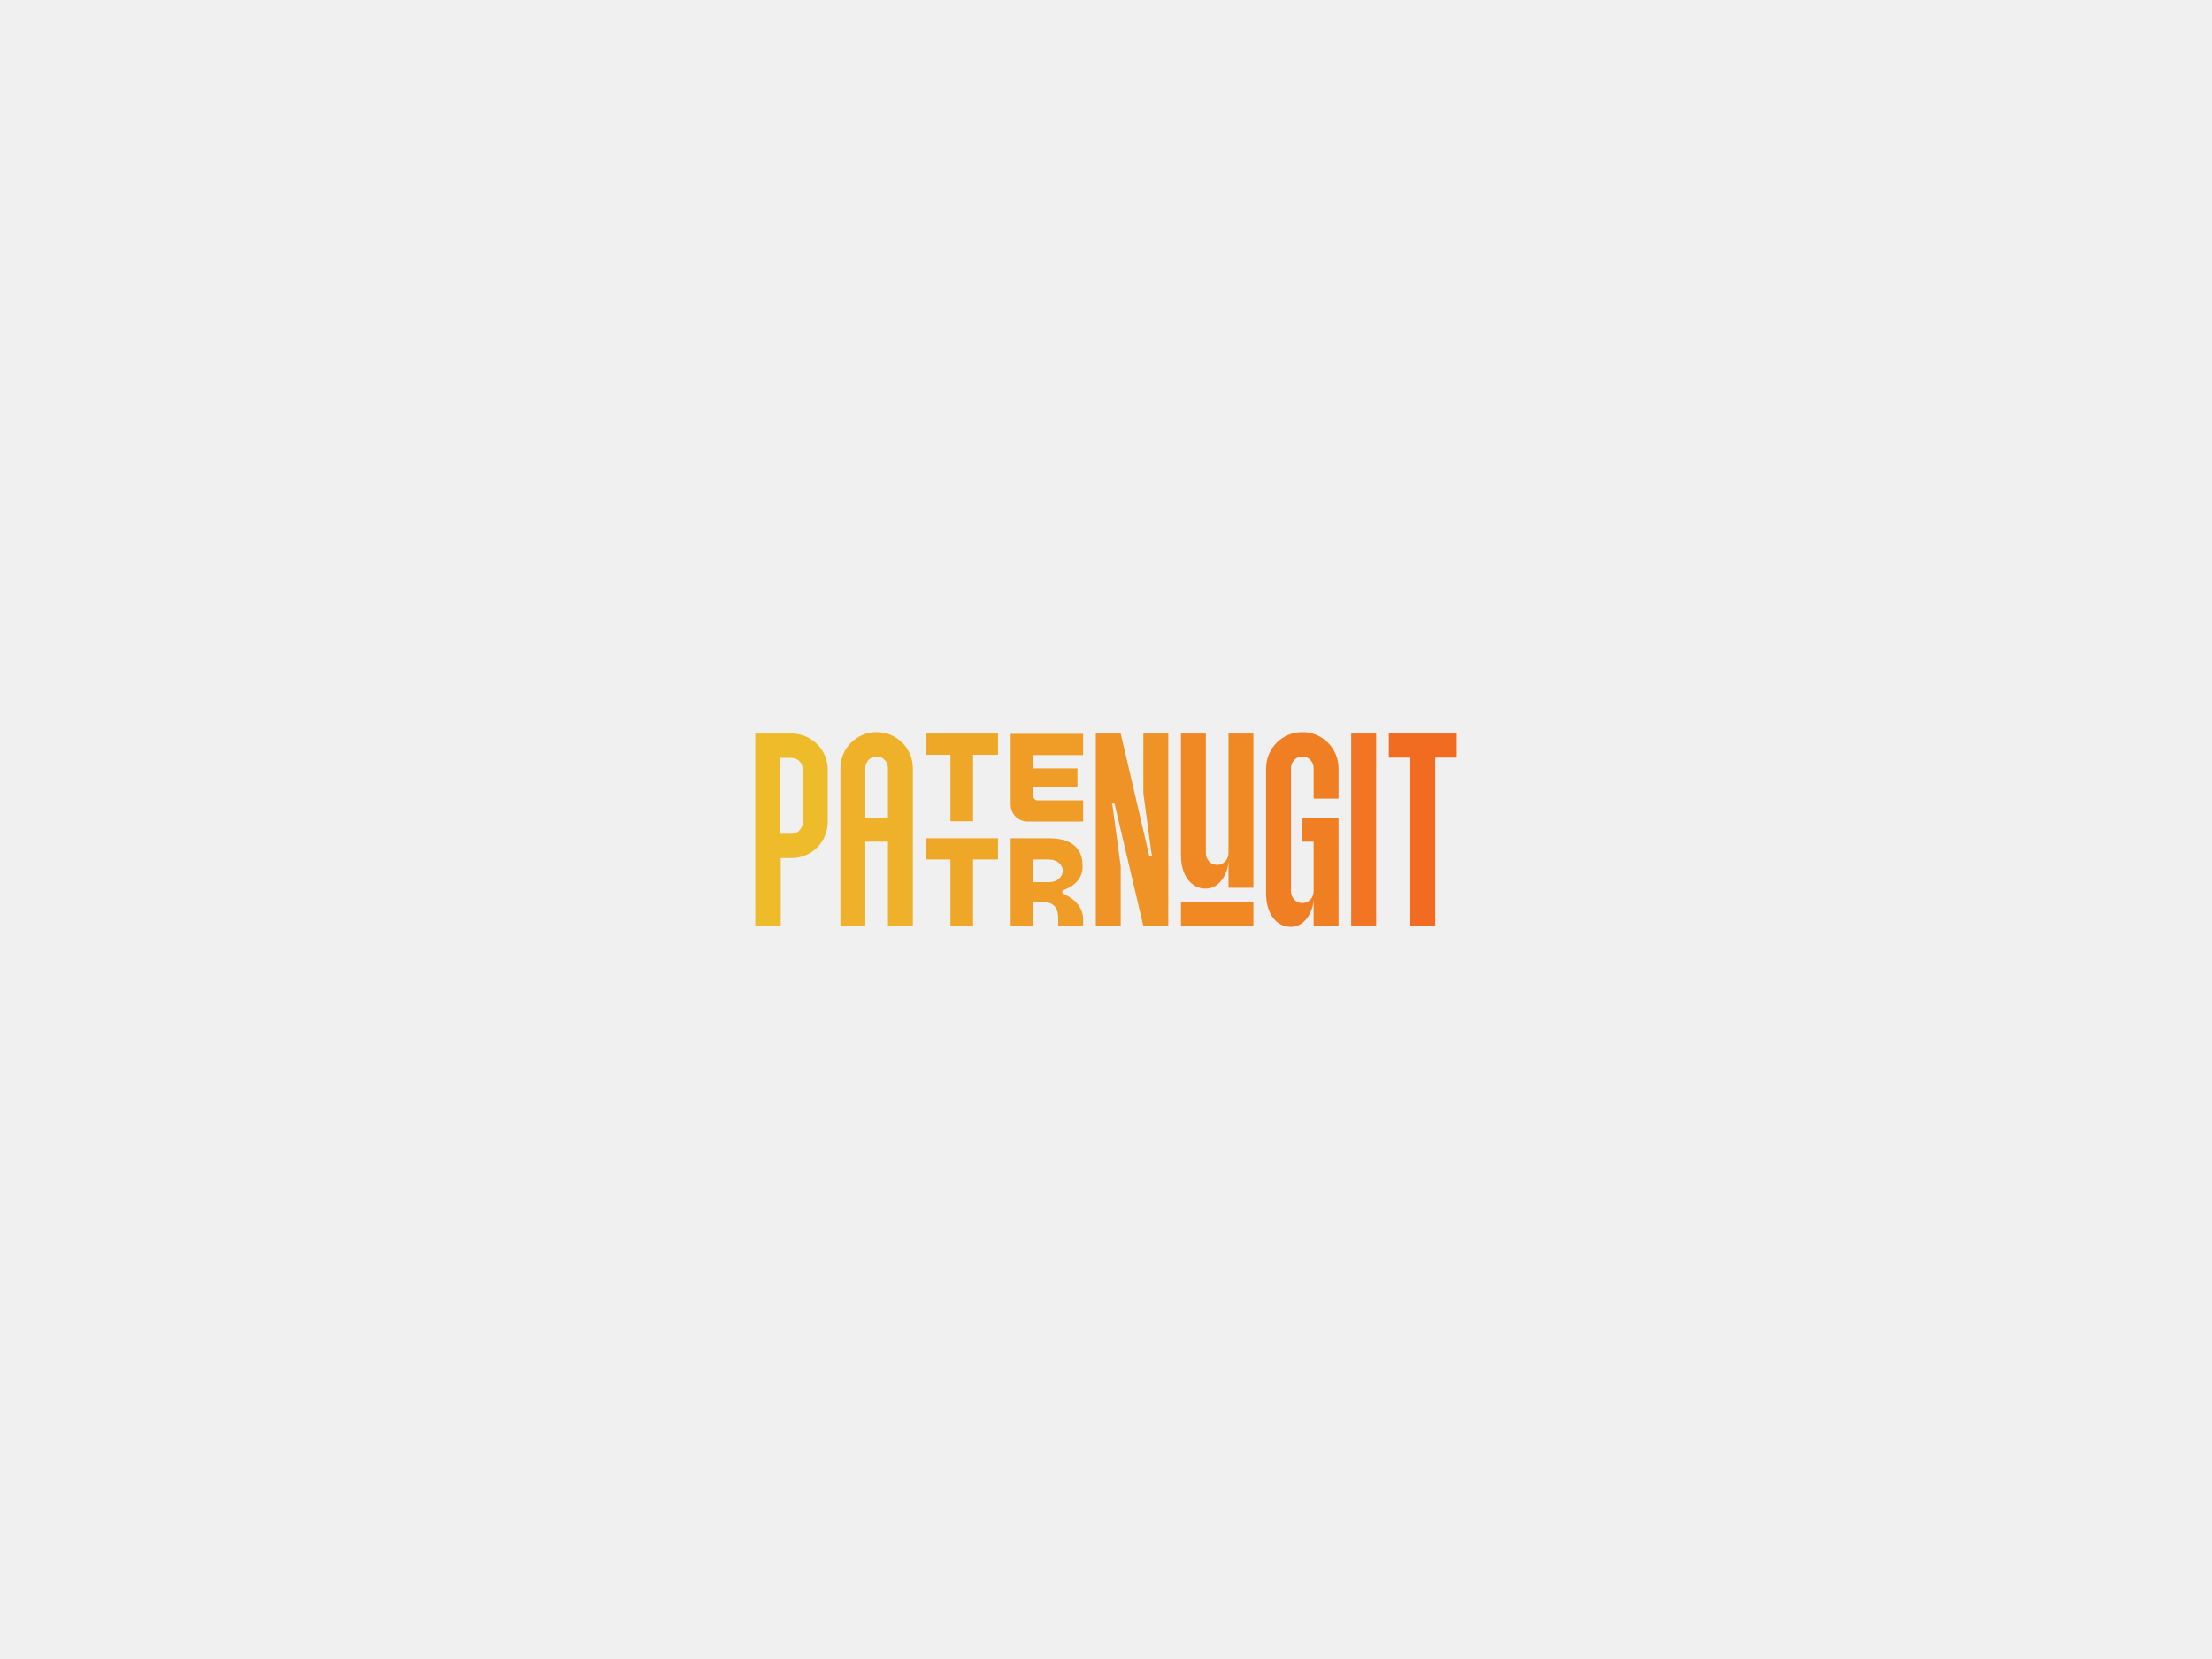
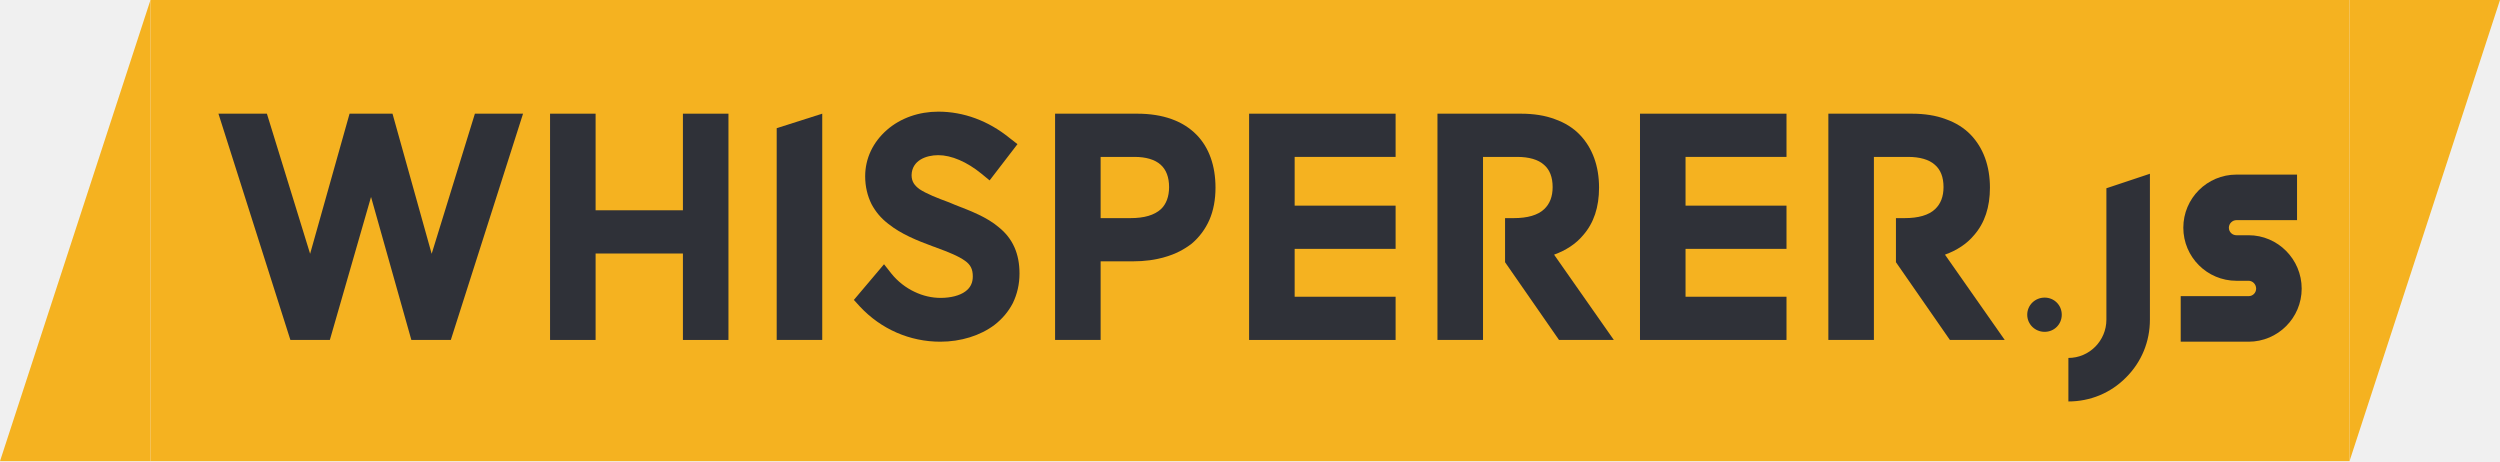
- <svg xmlns="http://www.w3.org/2000/svg" width="1024" height="768">
-   <g style="font-style:normal;font-weight:400;font-size:72px;line-height:1;font-family:&quot;Brandmark Sans 39&quot;;font-variant-ligatures:normal;text-align:center;text-anchor:middle">
-     <path fill="#eebb2a" d="M422.81 0h6.48v-17.28h2.737a9.188 9.188 0 0 0 9.216-9.216v-13.248a9.188 9.188 0 0 0-9.216-9.216h-9.216zm6.337-23.472v-19.296h2.88c1.656 0 2.88 1.368 2.88 3.024v13.248c0 1.656-1.224 3.024-2.88 3.024z" style="font-style:normal;font-weight:400;font-size:72px;line-height:1;font-family:&quot;Brandmark Sans 39&quot;;font-variant-ligatures:normal;text-align:center;text-anchor:middle" transform="matrix(1.82 0 0 1.82 -419.892 428.685)" />
-     <path fill="#eeb129" d="M444.467-40.104V0h6.336v-21.456h5.76V0h6.336v-40.104a9.188 9.188 0 0 0-9.216-9.216 9.188 9.188 0 0 0-9.216 9.216zm6.336 12.528v-12.528c0-1.656 1.224-3.024 2.88-3.024s2.88 1.368 2.88 3.024v12.528z" style="font-style:normal;font-weight:400;font-size:72px;line-height:1;font-family:&quot;Brandmark Sans 39&quot;;font-variant-ligatures:normal;text-align:center;text-anchor:middle" transform="matrix(1.82 0 0 1.82 -419.892 428.685)" />
-     <path fill="#efa728" d="M472.46-26.64h5.76v-16.92h6.335v-5.4h-18.432v5.4h6.336zm-6.337 9.72h6.336V0h5.76v-16.92h6.336v-5.4h-18.432z" style="font-style:normal;font-weight:400;font-size:72px;line-height:1;font-family:&quot;Brandmark Sans 39&quot;;font-variant-ligatures:normal;text-align:center;text-anchor:middle" transform="matrix(1.82 0 0 1.82 -419.892 428.685)" />
-     <path fill="#ef9d27" d="M497.643-22.32h-9.864V0h5.76v-6.048h2.736c2.376 0 3.6 1.44 3.6 4.032V0h6.336v-1.8c0-2.736-2.088-5.328-5.256-6.408v-.864c3.024-.936 5.112-3.096 5.112-5.904v-.504c0-3.96-2.52-6.84-8.424-6.84zm-9.864-8.64c0 2.52 1.872 4.392 4.392 4.392h14.04v-5.4H494.62c-.576 0-1.08-.504-1.08-1.08v-2.376h11.232v-4.68H493.54v-3.384h12.672v-5.4H487.78zm5.76 19.8v-5.76h4.032c2.016 0 3.456 1.296 3.456 2.88 0 1.584-1.44 2.88-3.456 2.88z" style="font-style:normal;font-weight:400;font-size:72px;line-height:1;font-family:&quot;Brandmark Sans 39&quot;;font-variant-ligatures:normal;text-align:center;text-anchor:middle" transform="matrix(1.82 0 0 1.82 -419.892 428.685)" />
-     <path fill="#f09326" d="m523.548-18.864.216 1.08h-.72l-7.272-31.176h-6.336V0h6.336v-15.192l-2.016-14.904-.216-1.08h.648L521.532 0h6.336v-48.96h-6.336v15.192z" style="font-style:normal;font-weight:400;font-size:72px;line-height:1;font-family:&quot;Brandmark Sans 39&quot;;font-variant-ligatures:normal;text-align:center;text-anchor:middle" transform="matrix(1.82 0 0 1.82 -419.892 428.685)" />
-     <path fill="#f08924" d="M537.356-9.504c4.104 0 5.832-4.752 5.832-7.056v6.84h6.336v-39.24h-6.336v30.384c0 1.656-1.224 3.024-2.88 3.024s-2.88-1.368-2.88-3.024V-48.96h-6.336v31.032c0 4.896 2.52 8.424 6.264 8.424zM531.092 0h18.432v-6.12h-18.432z" style="font-style:normal;font-weight:400;font-size:72px;line-height:1;font-family:&quot;Brandmark Sans 39&quot;;font-variant-ligatures:normal;text-align:center;text-anchor:middle" transform="matrix(1.82 0 0 1.82 -419.892 428.685)" />
-     <path fill="#f07f23" d="M552.748-40.104v31.896c0 4.896 2.52 8.424 6.264 8.424 4.104 0 5.832-4.752 5.832-7.056V0h6.336v-27.576h-9.288v6.12h2.952v12.6c0 1.656-1.224 3.024-2.88 3.024s-2.88-1.368-2.88-3.024v-31.248c0-1.656 1.224-3.024 2.88-3.024s2.88 1.368 2.88 3.024v7.704h6.336v-7.704a9.188 9.188 0 0 0-9.216-9.216 9.188 9.188 0 0 0-9.216 9.216z" style="font-style:normal;font-weight:400;font-size:72px;line-height:1;font-family:&quot;Brandmark Sans 39&quot;;font-variant-ligatures:normal;text-align:center;text-anchor:middle" transform="matrix(1.82 0 0 1.82 -419.892 428.685)" />
-     <path fill="#f17522" d="M574.404 0h6.336v-48.96h-6.336z" style="font-style:normal;font-weight:400;font-size:72px;line-height:1;font-family:&quot;Brandmark Sans 39&quot;;font-variant-ligatures:normal;text-align:center;text-anchor:middle" transform="matrix(1.82 0 0 1.82 -419.892 428.685)" />
-     <path fill="#f16b21" d="M589.439 0h6.336v-42.84h5.472v-6.12h-17.28v6.12h5.472z" style="font-style:normal;font-weight:400;font-size:72px;line-height:1;font-family:&quot;Brandmark Sans 39&quot;;font-variant-ligatures:normal;text-align:center;text-anchor:middle" transform="matrix(1.82 0 0 1.82 -419.892 428.685)" />
+ <svg xmlns="http://www.w3.org/2000/svg" width="515" height="95" viewBox="0 0 515 95" fill="none">
+   <g clip-path="url(#clip0_1_2)">
+     <path d="M31 0V95H0L31 0Z" fill="#F5B220" />
+     <path d="M484 95V0H515L484 95Z" fill="#F5B220" />
+     <path d="M31 95H484V0H31V95Z" fill="#F5B220" />
+     <path d="M76.434 40.569L84.74 70.031H92.868L107.748 23.418H97.828L88.924 52.282L80.856 23.418H72.011L63.884 52.282L54.98 23.418H45L59.821 70.031H67.948L76.434 40.569Z" fill="#2F3138" />
+     <path d="M140.681 52.223V70.031H150.063V23.418H140.681V43.318H122.693V23.418H113.311V70.031H122.693V52.223H140.681Z" fill="#2F3138" />
+     <path d="M159.999 26.406V70.031H169.381V23.418L159.999 26.406Z" fill="#2F3138" />
+     <path d="M193.703 70.39C197.946 70.39 201.95 69.135 204.878 66.924C206.492 65.669 207.747 64.175 208.643 62.442C209.54 60.589 210.018 58.557 210.018 56.346C210.018 52.282 208.643 49.115 205.715 46.785C203.325 44.753 200.097 43.498 196.691 42.183C196.333 42.004 195.914 41.884 195.556 41.705C193.106 40.809 190.835 39.912 189.4 38.956C188.444 38.239 187.787 37.462 187.787 36.087C187.847 33.04 190.775 31.964 193.285 31.964C195.974 31.964 199.201 33.339 202.189 35.789L203.862 37.163L209.599 29.693L207.986 28.438C203.564 24.853 198.484 23 193.285 23C189.281 23 185.516 24.315 182.707 26.765C179.839 29.275 178.225 32.621 178.225 36.327C178.225 38.418 178.703 40.39 179.54 42.063C180.377 43.617 181.452 44.932 183.006 46.127C185.636 48.219 188.863 49.533 192.269 50.788C192.448 50.848 192.687 50.908 192.926 51.027C195.376 51.924 197.468 52.761 198.783 53.717C199.978 54.553 200.396 55.509 200.396 56.944C200.396 58.258 199.918 59.274 198.843 60.051C197.707 60.888 195.855 61.366 193.763 61.366C191.97 61.366 190.118 60.948 188.385 60.111C186.592 59.274 184.918 57.96 183.663 56.406L182.11 54.434L175.895 61.784L177.15 63.159C181.512 67.82 187.428 70.39 193.703 70.39Z" fill="#2F3138" />
+     <path d="M234.258 23.418H217.346V70.031H226.729V53.836H233.362C235.812 53.836 238.023 53.537 239.995 52.94C242.147 52.342 243.939 51.386 245.493 50.191C247.047 48.876 248.302 47.203 249.139 45.291C249.975 43.378 250.393 41.107 250.393 38.657C250.393 34.175 249.079 30.41 246.509 27.781C243.7 24.912 239.577 23.418 234.258 23.418ZM232.884 44.932H226.729V32.323H233.72C236.051 32.323 237.904 32.86 239.099 33.936C240.234 34.952 240.832 36.506 240.832 38.538C240.832 40.51 240.234 42.063 239.159 43.079C237.784 44.334 235.693 44.932 232.884 44.932Z" fill="#2F3138" />
+     <path d="M257.316 23.418V70.031H287.495V61.127H266.698V51.267H287.495V42.362H266.698V32.323H287.495V23.418H257.316Z" fill="#2F3138" />
+     <path d="M332.452 70.031L320.142 52.462C322.592 51.565 324.624 50.251 326.118 48.458C328.329 45.948 329.405 42.661 329.405 38.657C329.405 34.175 328.03 30.47 325.461 27.781C324.086 26.347 322.353 25.271 320.321 24.554C318.289 23.777 315.899 23.418 313.27 23.418H296.118V70.031H305.501V32.323H312.552C314.943 32.323 316.855 32.86 318.05 33.936C319.245 34.952 319.843 36.506 319.843 38.538C319.843 40.51 319.246 42.004 318.11 43.079C316.795 44.334 314.644 44.932 311.835 44.932H310.042V54.016L321.158 70.031H332.452Z" fill="#2F3138" />
+     <path d="M337.839 23.418V70.031H368.018V61.127H347.221V51.267H368.018V42.362H347.221V32.323H368.018V23.418H337.839Z" fill="#2F3138" />
+     <path d="M412.975 70.031L400.665 52.462C403.115 51.565 405.147 50.251 406.641 48.458C408.852 45.948 409.928 42.661 409.928 38.657C409.928 34.175 408.553 30.47 405.984 27.781C404.609 26.347 402.876 25.271 400.844 24.554C398.812 23.777 396.422 23.418 393.792 23.418H376.641V70.031H386.024V32.323H393.075C395.466 32.323 397.378 32.86 398.573 33.936C399.768 34.952 400.366 36.506 400.366 38.538C400.366 40.51 399.768 42.004 398.633 43.079C397.318 44.334 395.167 44.932 392.358 44.932H390.565V54.016L401.681 70.031H412.975Z" fill="#2F3138" />
+     <path d="M421.196 68.358C423.168 68.358 424.722 66.804 424.722 64.832C424.722 62.86 423.168 61.306 421.196 61.306C419.224 61.306 417.61 62.86 417.61 64.832C417.61 66.804 419.224 68.358 421.196 68.358Z" fill="#2F3138" />
+     <path d="M426.089 73.736V82.7C430.571 82.7 434.814 80.967 437.981 77.74C441.149 74.573 442.882 70.39 442.882 65.848V35.789L433.918 38.777V65.848C433.918 70.21 430.392 73.736 426.089 73.736Z" fill="#2F3138" />
+     <path d="M449.226 70.39H463.21C469.246 70.39 474.146 65.489 474.146 59.454C474.146 53.418 469.246 48.458 463.21 48.458H460.7C459.863 48.458 459.146 47.8 459.146 46.904C459.146 46.067 459.863 45.35 460.7 45.35H473.19V35.968H460.7C454.664 35.968 449.764 40.868 449.764 46.904C449.764 52.94 454.664 57.84 460.7 57.84H463.21C464.047 57.84 464.764 58.557 464.764 59.454C464.764 60.29 464.106 61.007 463.21 61.007H449.226V70.39Z" fill="#2F3138" />
  </g>
+   <defs>
+     <clipPath id="clip0_1_2">
+       <rect width="515" height="95" fill="white" />
+     </clipPath>
+   </defs>
</svg>
